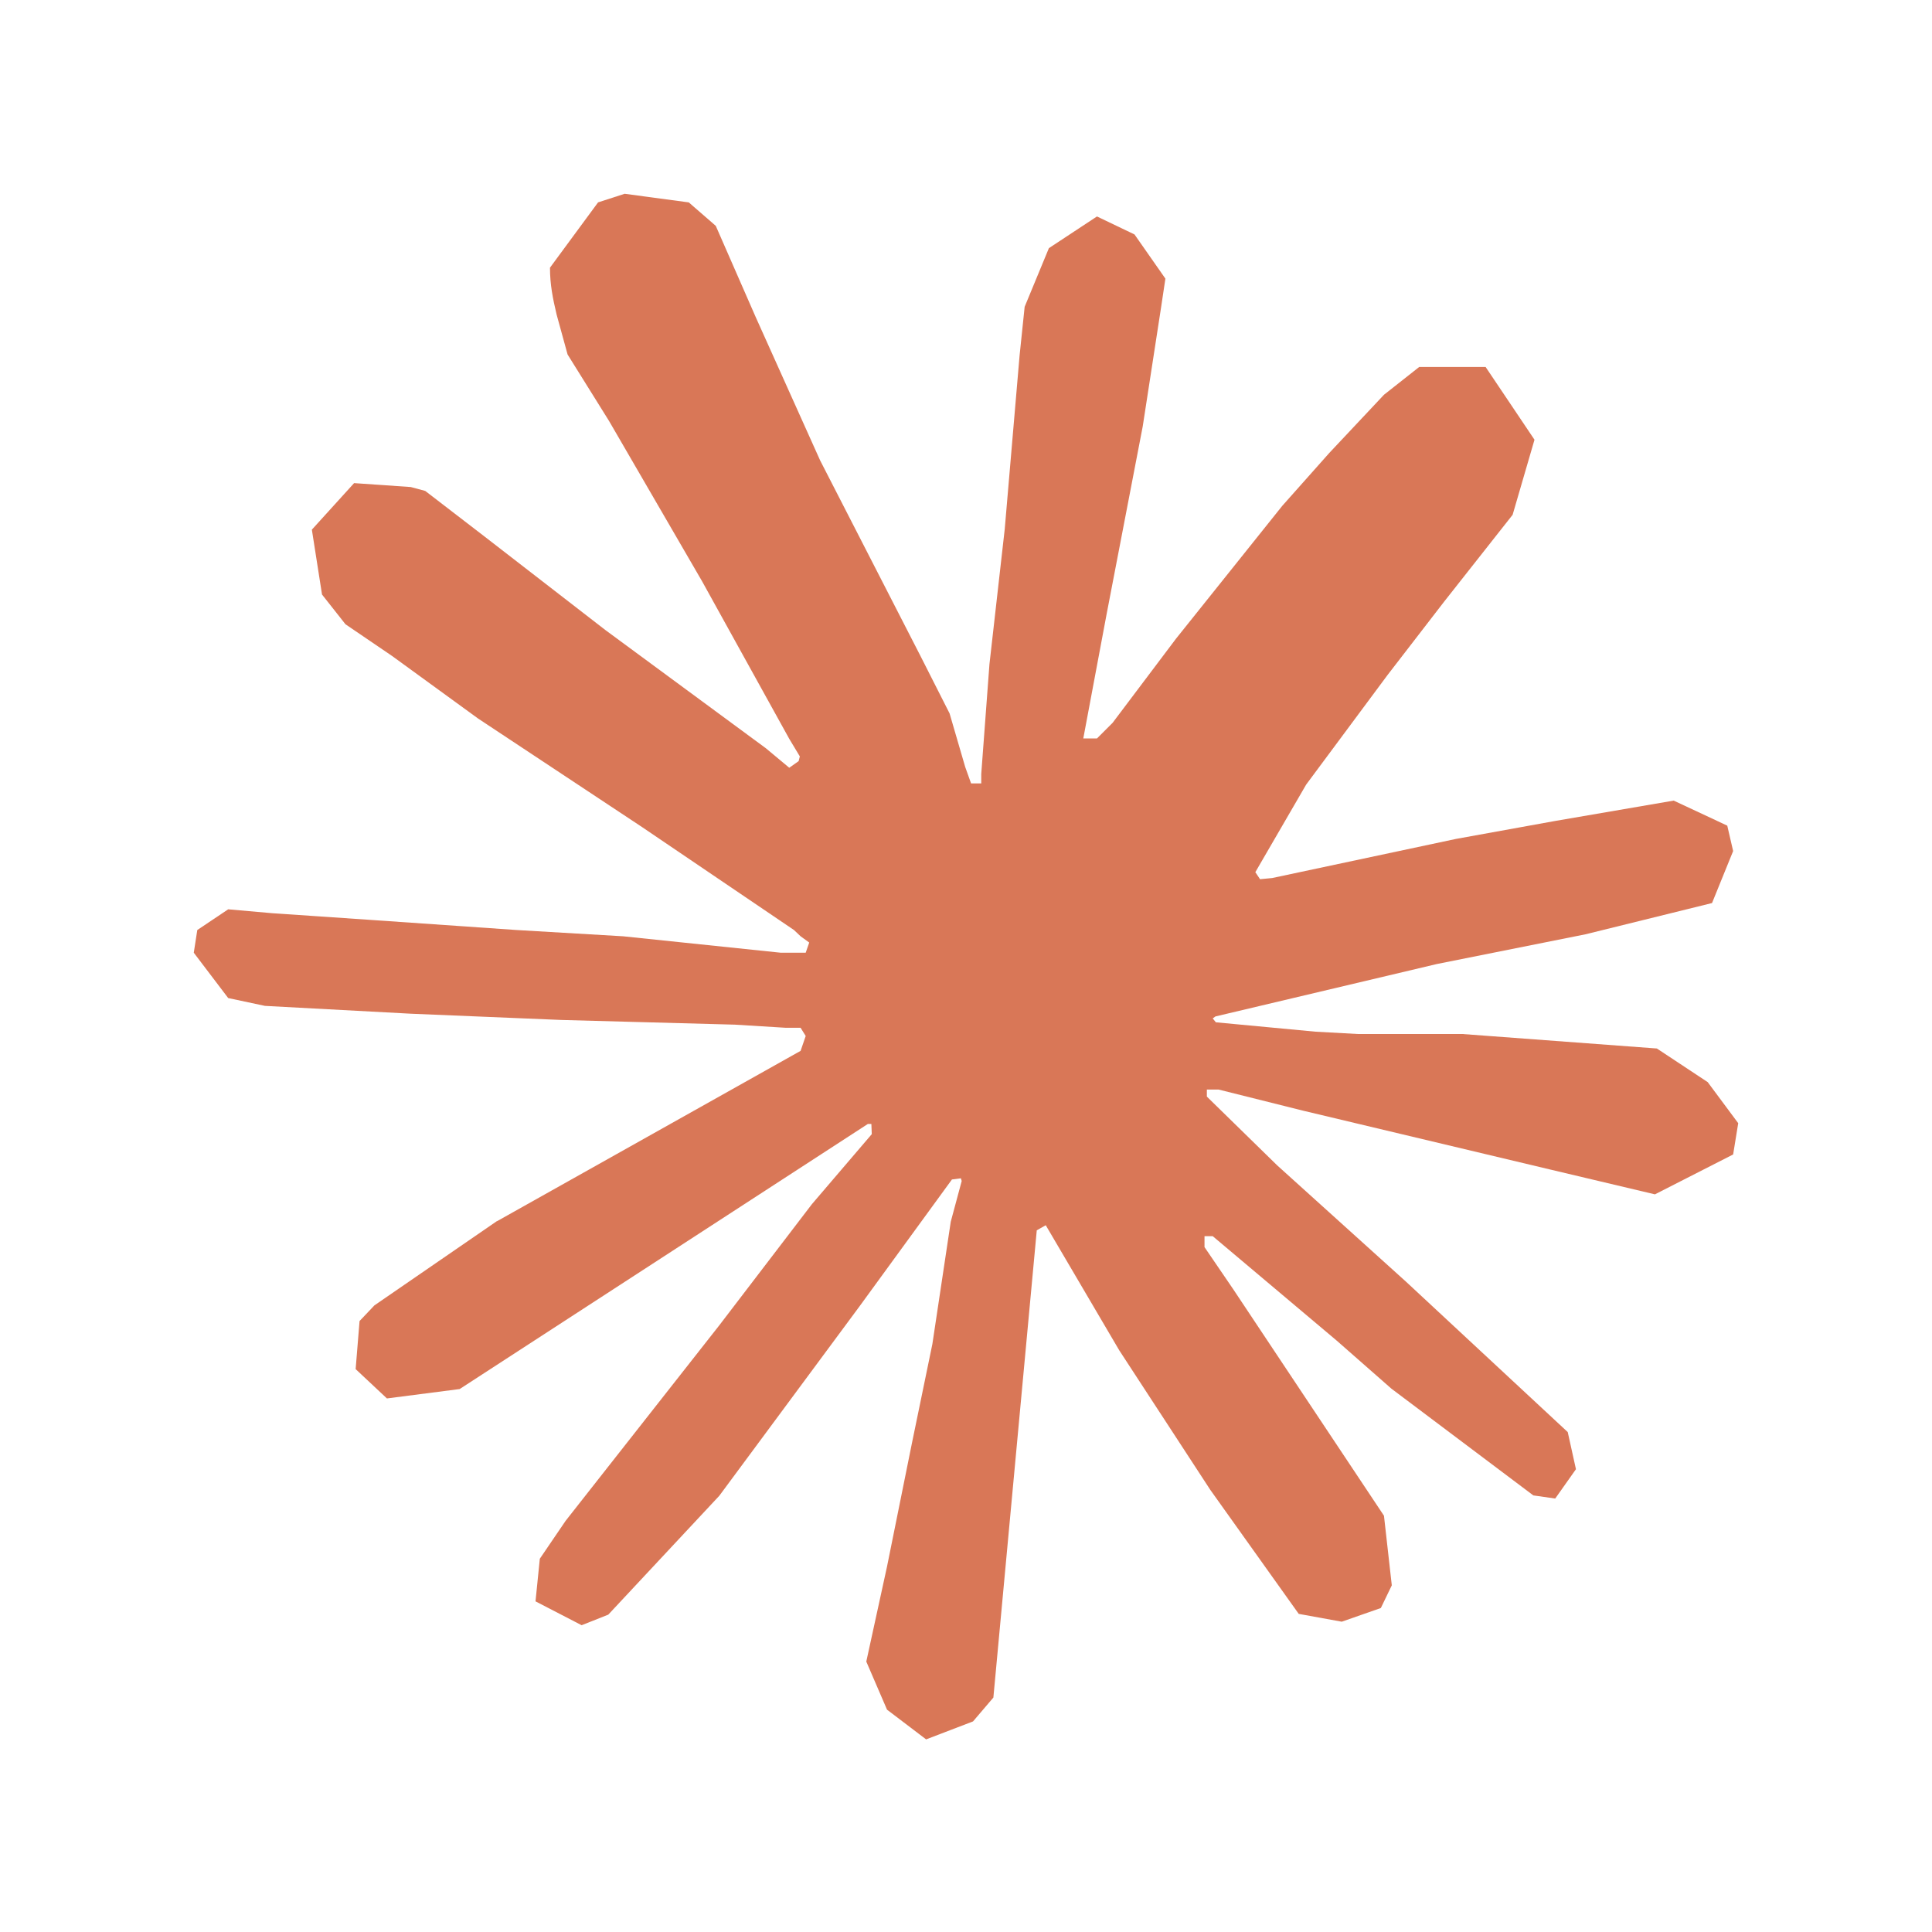
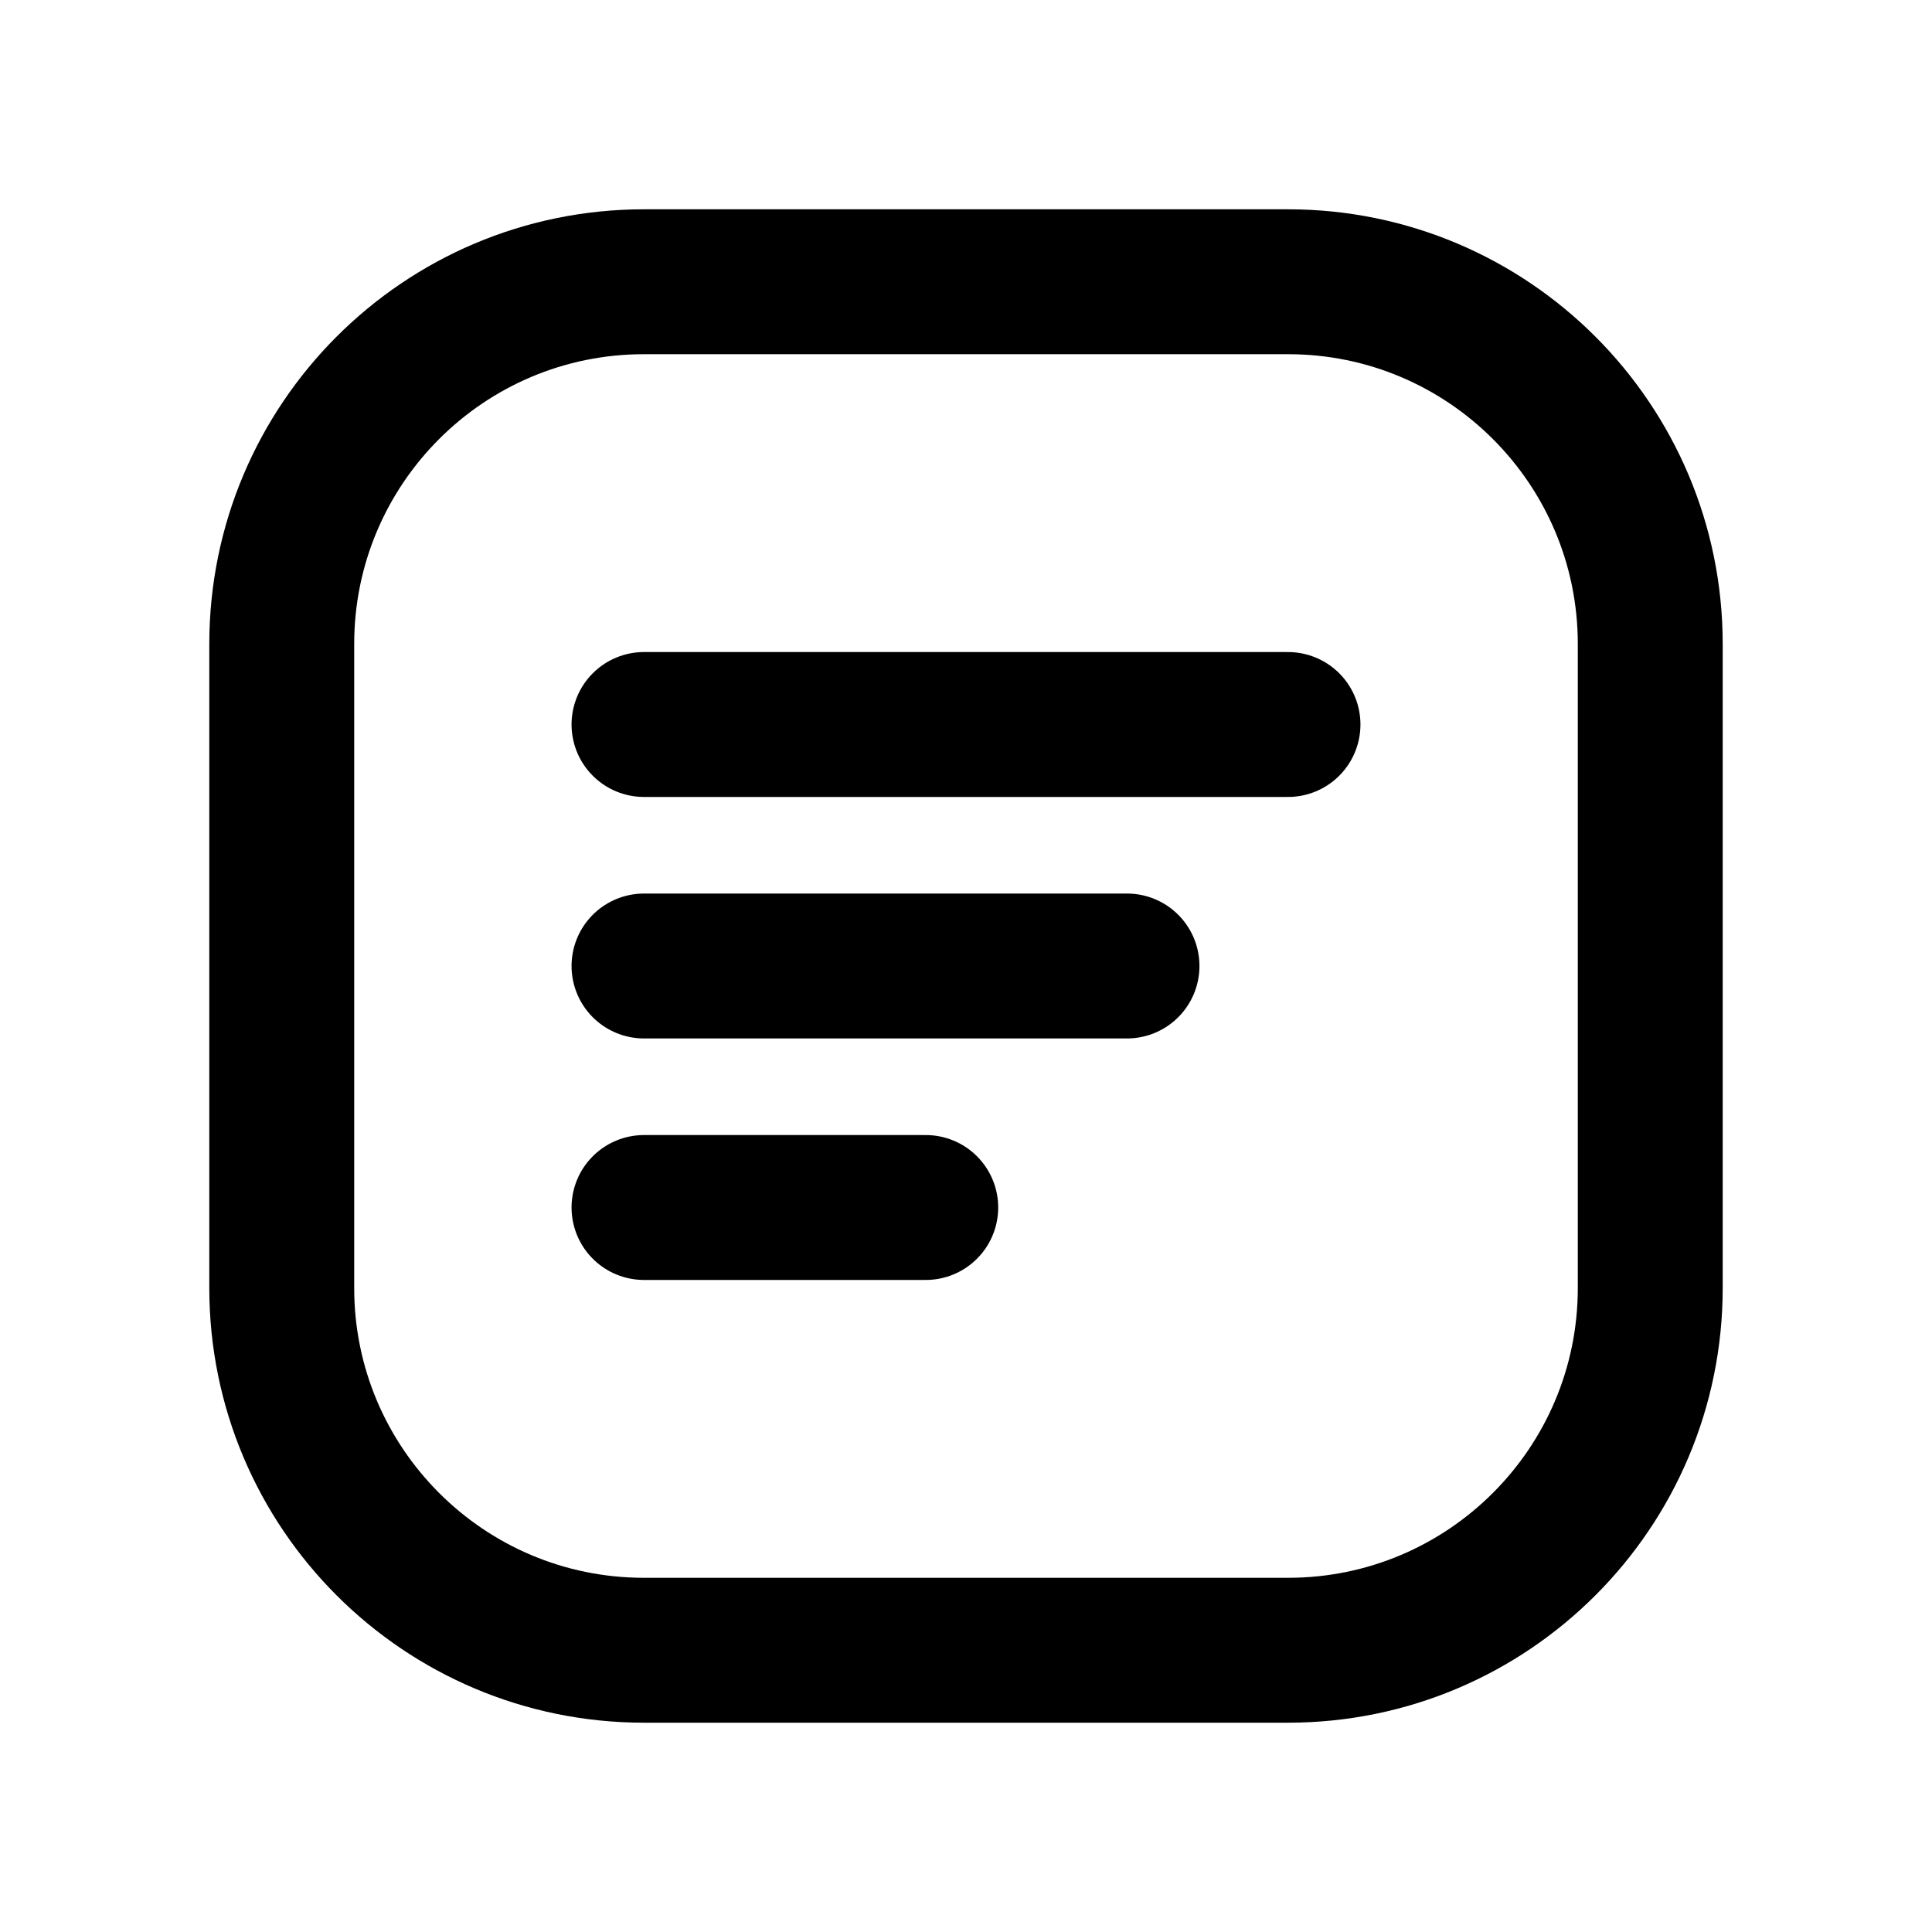
- <svg xmlns="http://www.w3.org/2000/svg" width="100" height="100" viewBox="0 0 100 100" fill="none">
-   <path d="M25.715 63.215L41.439 54.392L41.703 53.623L41.439 53.198H40.67L38.039 53.036L29.054 52.793L21.262 52.469L13.713 52.064L11.811 51.659L10.03 49.312L10.212 48.138L11.811 47.066L14.098 47.268L19.157 47.612L26.747 48.138L32.252 48.462L40.407 49.312H41.703L41.885 48.786L41.439 48.462L41.096 48.138L33.243 42.816L24.743 37.189L20.291 33.951L17.882 32.312L16.668 30.774L16.142 27.415L18.328 25.006L21.262 25.209L22.011 25.411L24.986 27.698L31.341 32.616L39.638 38.727L40.852 39.739L41.338 39.395L41.399 39.152L40.852 38.242L36.339 30.086L31.523 21.788L29.378 18.348L28.811 16.284C28.609 15.433 28.467 14.725 28.467 13.855L30.956 10.475L32.332 10.03L35.651 10.476L37.048 11.69L39.112 16.405L42.451 23.833L47.632 33.931L49.15 36.926L49.959 39.699L50.263 40.549H50.789V40.063L51.214 34.377L52.004 27.394L52.773 18.409L53.036 15.879L54.291 12.844L56.779 11.204L58.722 12.135L60.321 14.422L60.099 15.899L59.147 22.072L57.286 31.746L56.071 38.222H56.779L57.589 37.412L60.868 33.061L66.372 26.18L68.801 23.448L71.634 20.433L73.456 18.996H76.896L79.425 22.76L78.293 26.646L74.751 31.138L71.816 34.943L67.607 40.61L64.976 45.143L65.219 45.507L65.846 45.447L75.358 43.423L80.498 42.492L86.63 41.439L89.403 42.735L89.707 44.05L88.614 46.742L82.057 48.361L74.366 49.899L62.912 52.611L62.77 52.712L62.932 52.914L68.093 53.4L70.299 53.521H75.702L85.76 54.27L88.391 56.011L89.97 58.136L89.707 59.755L85.659 61.819L80.195 60.524L67.445 57.488L63.074 56.395H62.467V56.76L66.109 60.321L72.788 66.352L81.146 74.124L81.571 76.046L80.498 77.564L79.365 77.402L72.019 71.877L69.185 69.388L62.77 63.984H62.345V64.551L63.822 66.716L71.634 78.454L72.039 82.057L71.472 83.231L69.449 83.939L67.222 83.534L62.648 77.119L57.933 69.894L54.128 63.418L53.663 63.681L51.417 87.865L50.364 89.1L47.936 90.03L45.912 88.492L44.839 86.003L45.912 81.085L47.207 74.67L48.259 69.57L49.211 63.236L49.777 61.131L49.737 60.989L49.272 61.05L44.495 67.607L37.23 77.422L31.483 83.575L30.106 84.121L27.718 82.886L27.941 80.68L29.276 78.718L37.23 68.599L42.026 62.325L45.123 58.703L45.102 58.176H44.92L23.792 71.897L20.027 72.383L18.408 70.865L18.611 68.376L19.38 67.566L25.734 63.195L25.715 63.215Z" fill="#D97757" />
+ <svg xmlns="http://www.w3.org/2000/svg" viewBox="0 0 24 24" width="100%" height="100%" fill="none" stroke="currentColor" stroke-width="1.8" stroke-linecap="round" stroke-linejoin="round" aria-hidden="true" focusable="false">
+   <rect x="3.5" y="3.5" width="17" height="17" rx="4.5" />
+   <path d="M8 9h8M8 12h6M8 15h3.5" />
</svg>
